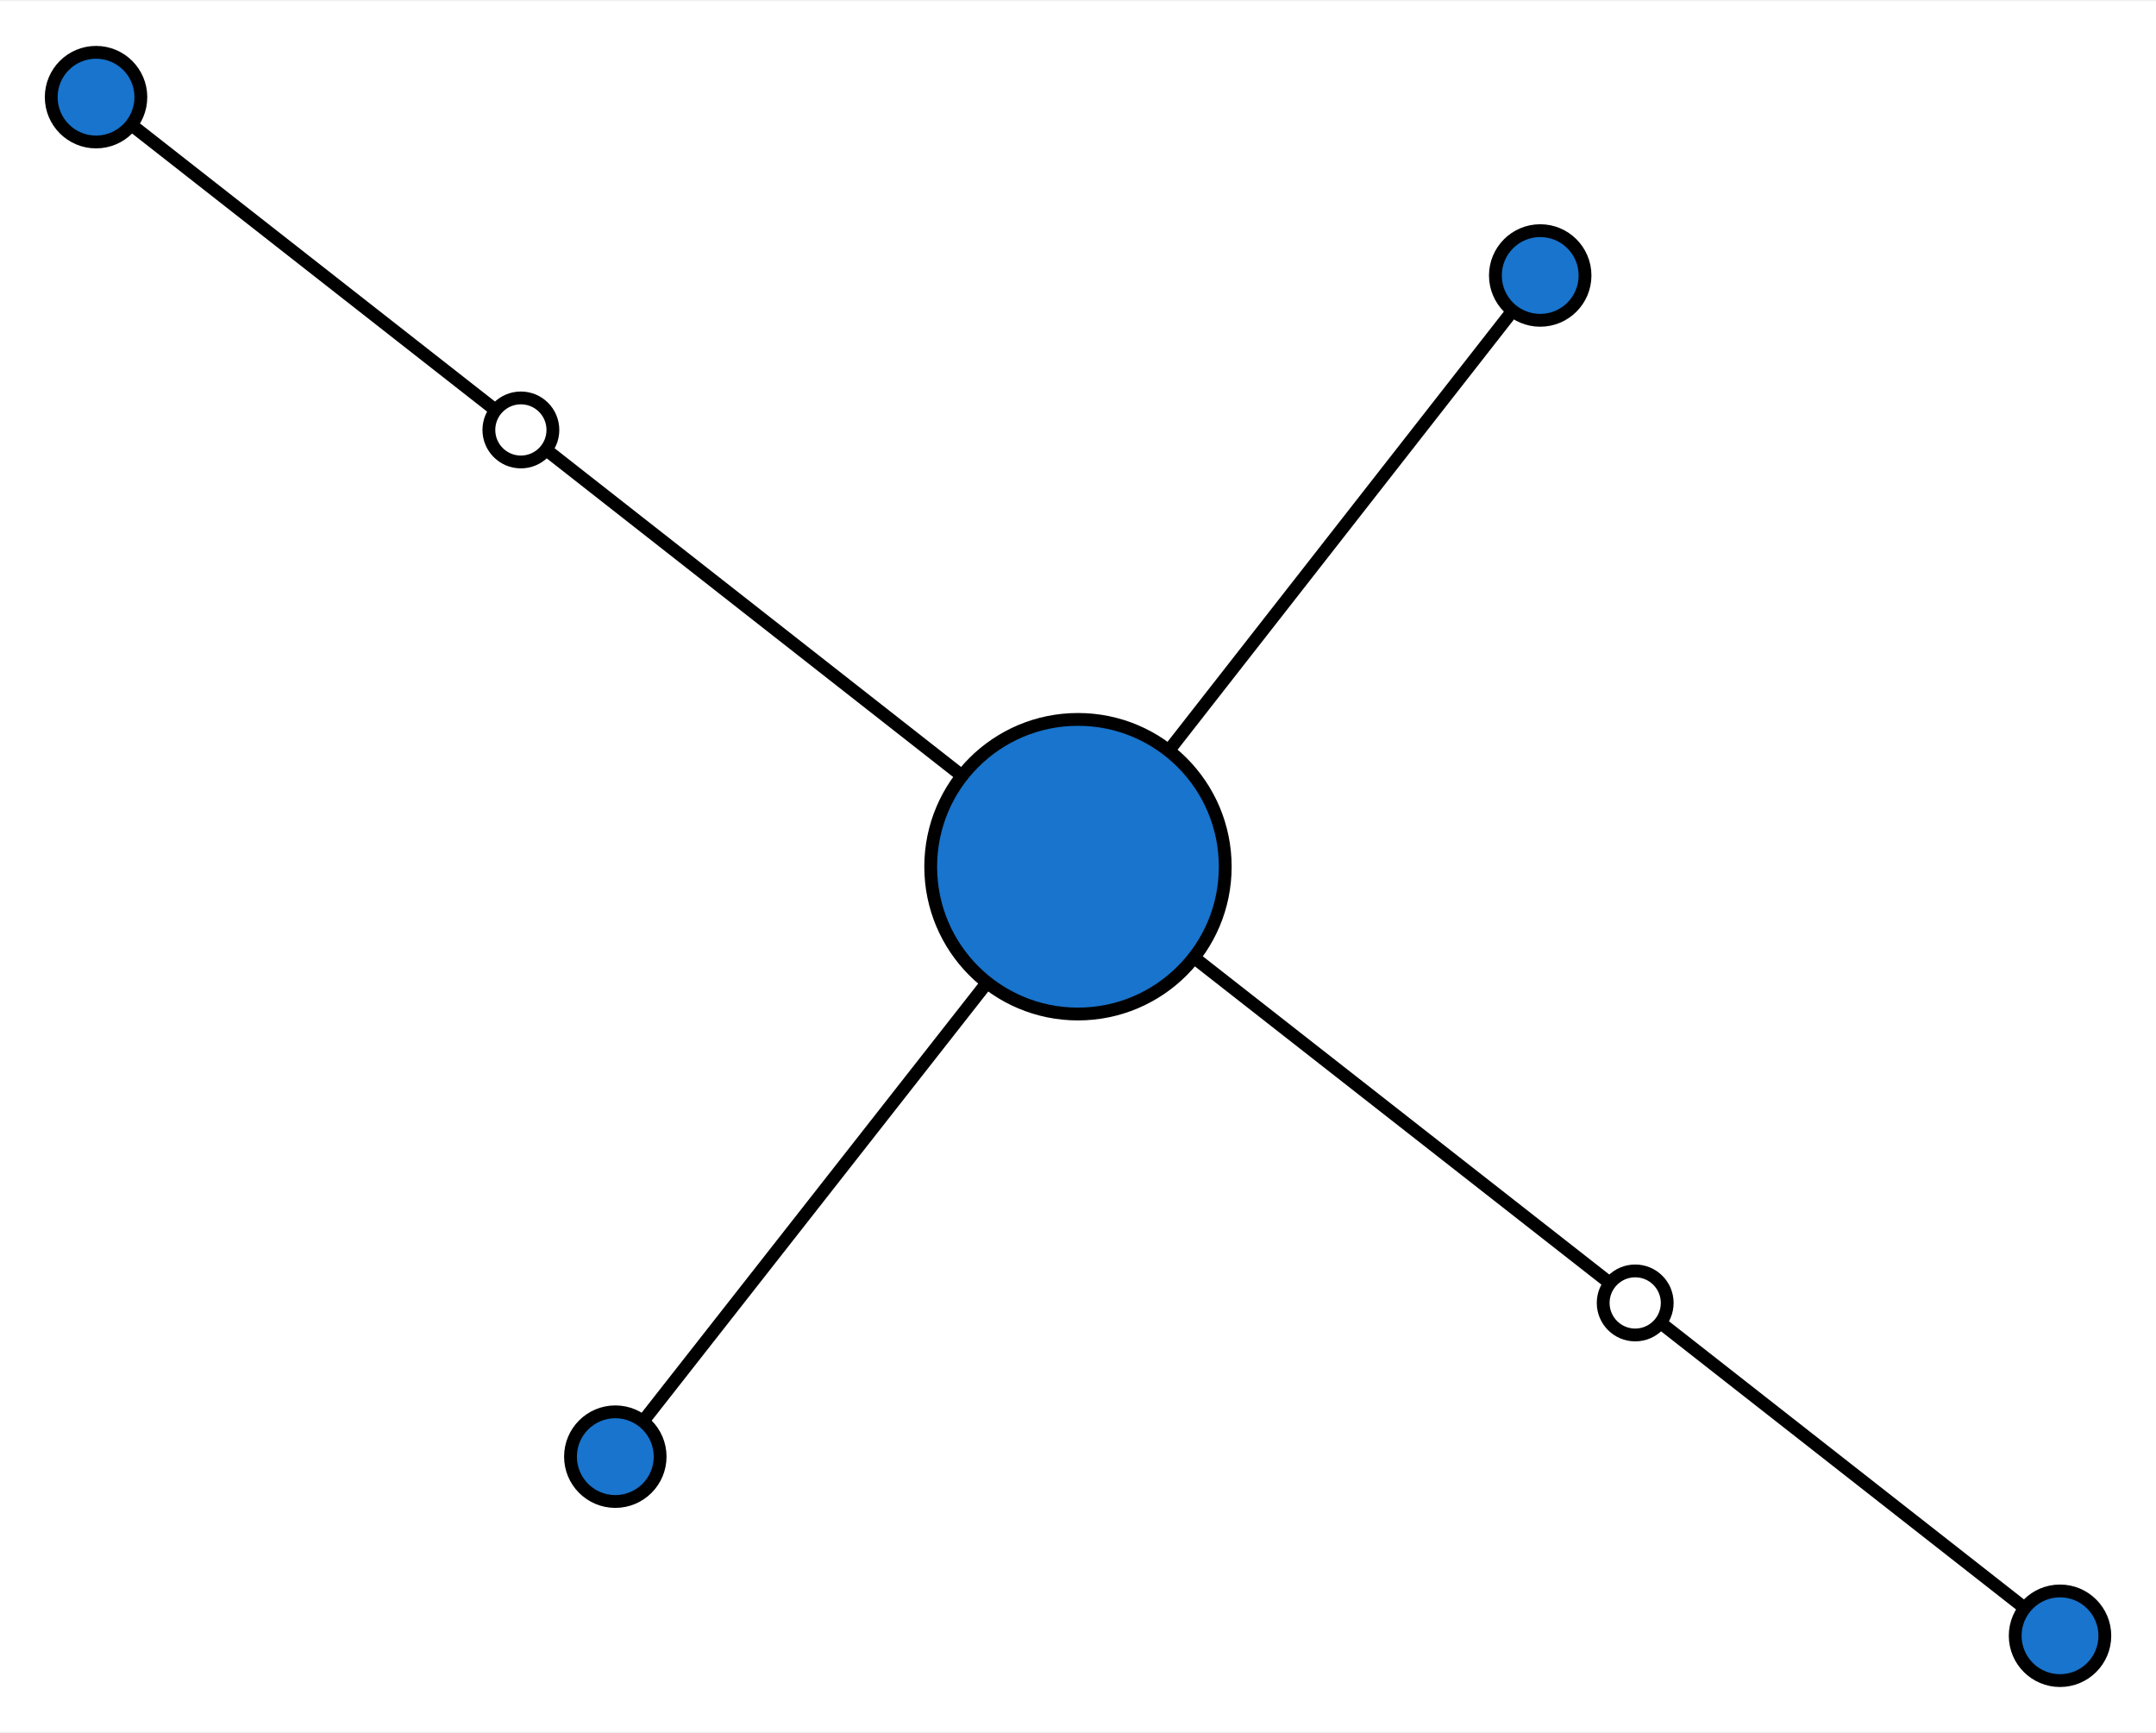
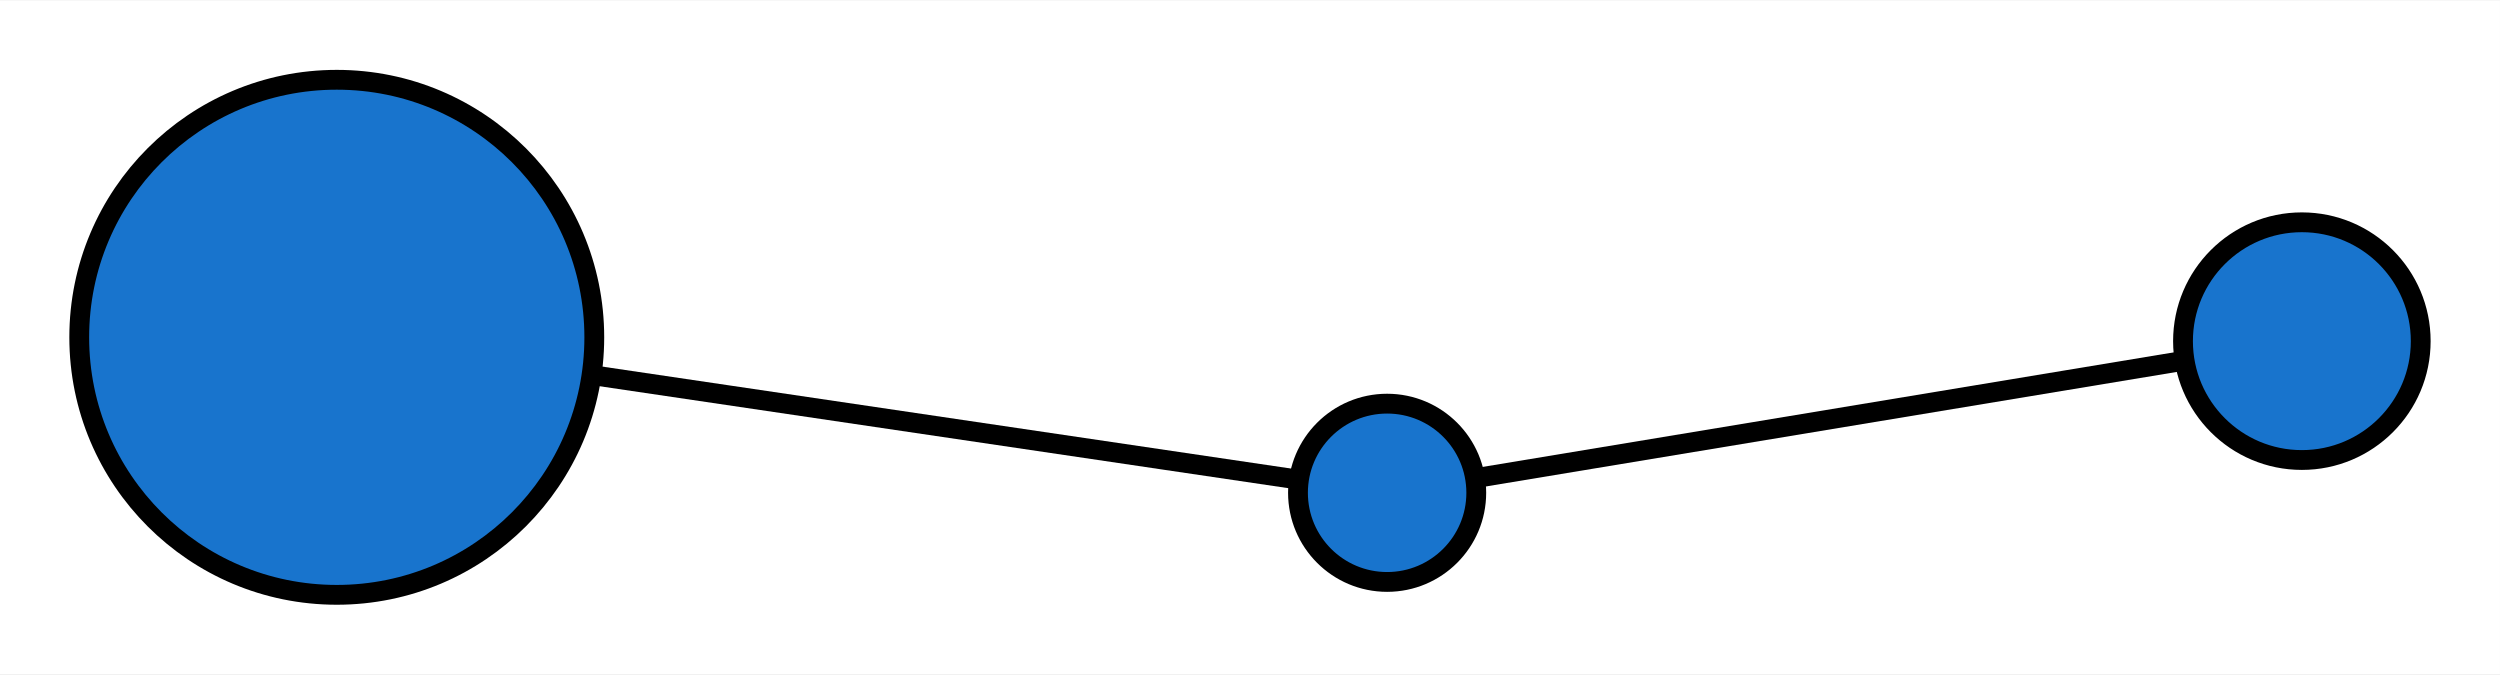
- <svg xmlns="http://www.w3.org/2000/svg" width="168pt" height="135pt" viewBox="0.00 0.00 168.36 135.12">
-   <g id="graph0" class="graph" transform="scale(1 1) rotate(0) translate(58.9921 173.854)">
-     <polygon fill="white" stroke="none" points="-58.992,-38.735 -58.992,-173.854 109.373,-173.854 109.373,-38.735 -58.992,-38.735" />
+ <svg xmlns="http://www.w3.org/2000/svg" width="126pt" height="34pt" viewBox="0.00 0.00 126.20 34.00">
+   <g id="graph0" class="graph" transform="scale(1 1) rotate(0) translate(67.7401 19.6813)">
+     <polygon fill="white" stroke="none" points="-67.74,14.319 -67.74,-19.681 58.458,-19.681 58.458,14.319 -67.74,14.319" />
    <g id="node1" class="node">
-       <ellipse fill="#1874cd" stroke="black" cx="25.186" cy="-106.275" rx="11.5" ry="11.5" />
+       <ellipse fill="#1874cd" stroke="black" cx="-50.74" cy="-2.681" rx="13" ry="13" />
    </g>
    <g id="node3" class="node">
-       <ellipse fill="#1874cd" stroke="black" cx="-10.943" cy="-60.218" rx="3.5" ry="3.5" />
-     </g>
-     <g id="edge3" class="edge">
-       <path fill="none" stroke="black" d="M17.875,-96.954C9.627,-86.441 -3.323,-69.932 -8.594,-63.213" />
-     </g>
-     <g id="node4" class="node">
-       <ellipse fill="#1874cd" stroke="black" cx="61.282" cy="-152.432" rx="3.5" ry="3.5" />
-     </g>
-     <g id="edge4" class="edge">
-       <path fill="none" stroke="black" d="M32.491,-115.616C40.731,-126.153 53.668,-142.697 58.934,-149.431" />
-     </g>
-     <g id="node6" class="node">
-       <ellipse fill="white" stroke="black" cx="68.699" cy="-72.219" rx="2.5" ry="2.5" />
+       <ellipse fill="#1874cd" stroke="black" cx="2.282" cy="5.168" rx="4.5" ry="4.5" />
    </g>
    <g id="edge1" class="edge">
-       <path fill="none" stroke="black" d="M34.414,-99.052C44.792,-90.93 60.94,-78.292 66.63,-73.838" />
-     </g>
-     <g id="node7" class="node">
-       <ellipse fill="white" stroke="black" cx="-18.317" cy="-140.373" rx="2.5" ry="2.5" />
-     </g>
-     <g id="edge5" class="edge">
-       <path fill="none" stroke="black" d="M15.96,-113.506C5.585,-121.639 -10.559,-134.292 -16.248,-138.751" />
+       <path fill="none" stroke="black" d="M-37.633,-0.741C-26.103,0.966 -9.981,3.353 -2.23,4.5" />
    </g>
    <g id="node2" class="node">
-       <ellipse fill="#1874cd" stroke="black" cx="101.873" cy="-46.235" rx="3.5" ry="3.5" />
-     </g>
-     <g id="node5" class="node">
-       <ellipse fill="#1874cd" stroke="black" cx="-51.492" cy="-166.354" rx="3.5" ry="3.5" />
+       <ellipse fill="#1874cd" stroke="black" cx="48.458" cy="-2.487" rx="6" ry="6" />
    </g>
    <g id="edge2" class="edge">
-       <path fill="none" stroke="black" d="M70.876,-70.514C76.642,-65.998 92.317,-53.719 98.899,-48.564" />
-     </g>
-     <g id="edge6" class="edge">
-       <path fill="none" stroke="black" d="M-20.494,-142.077C-26.26,-146.593 -41.936,-158.871 -48.519,-164.026" />
+       <path fill="none" stroke="black" d="M42.421,-1.486C33.034,0.07 15.149,3.035 6.794,4.42" />
    </g>
  </g>
</svg>
